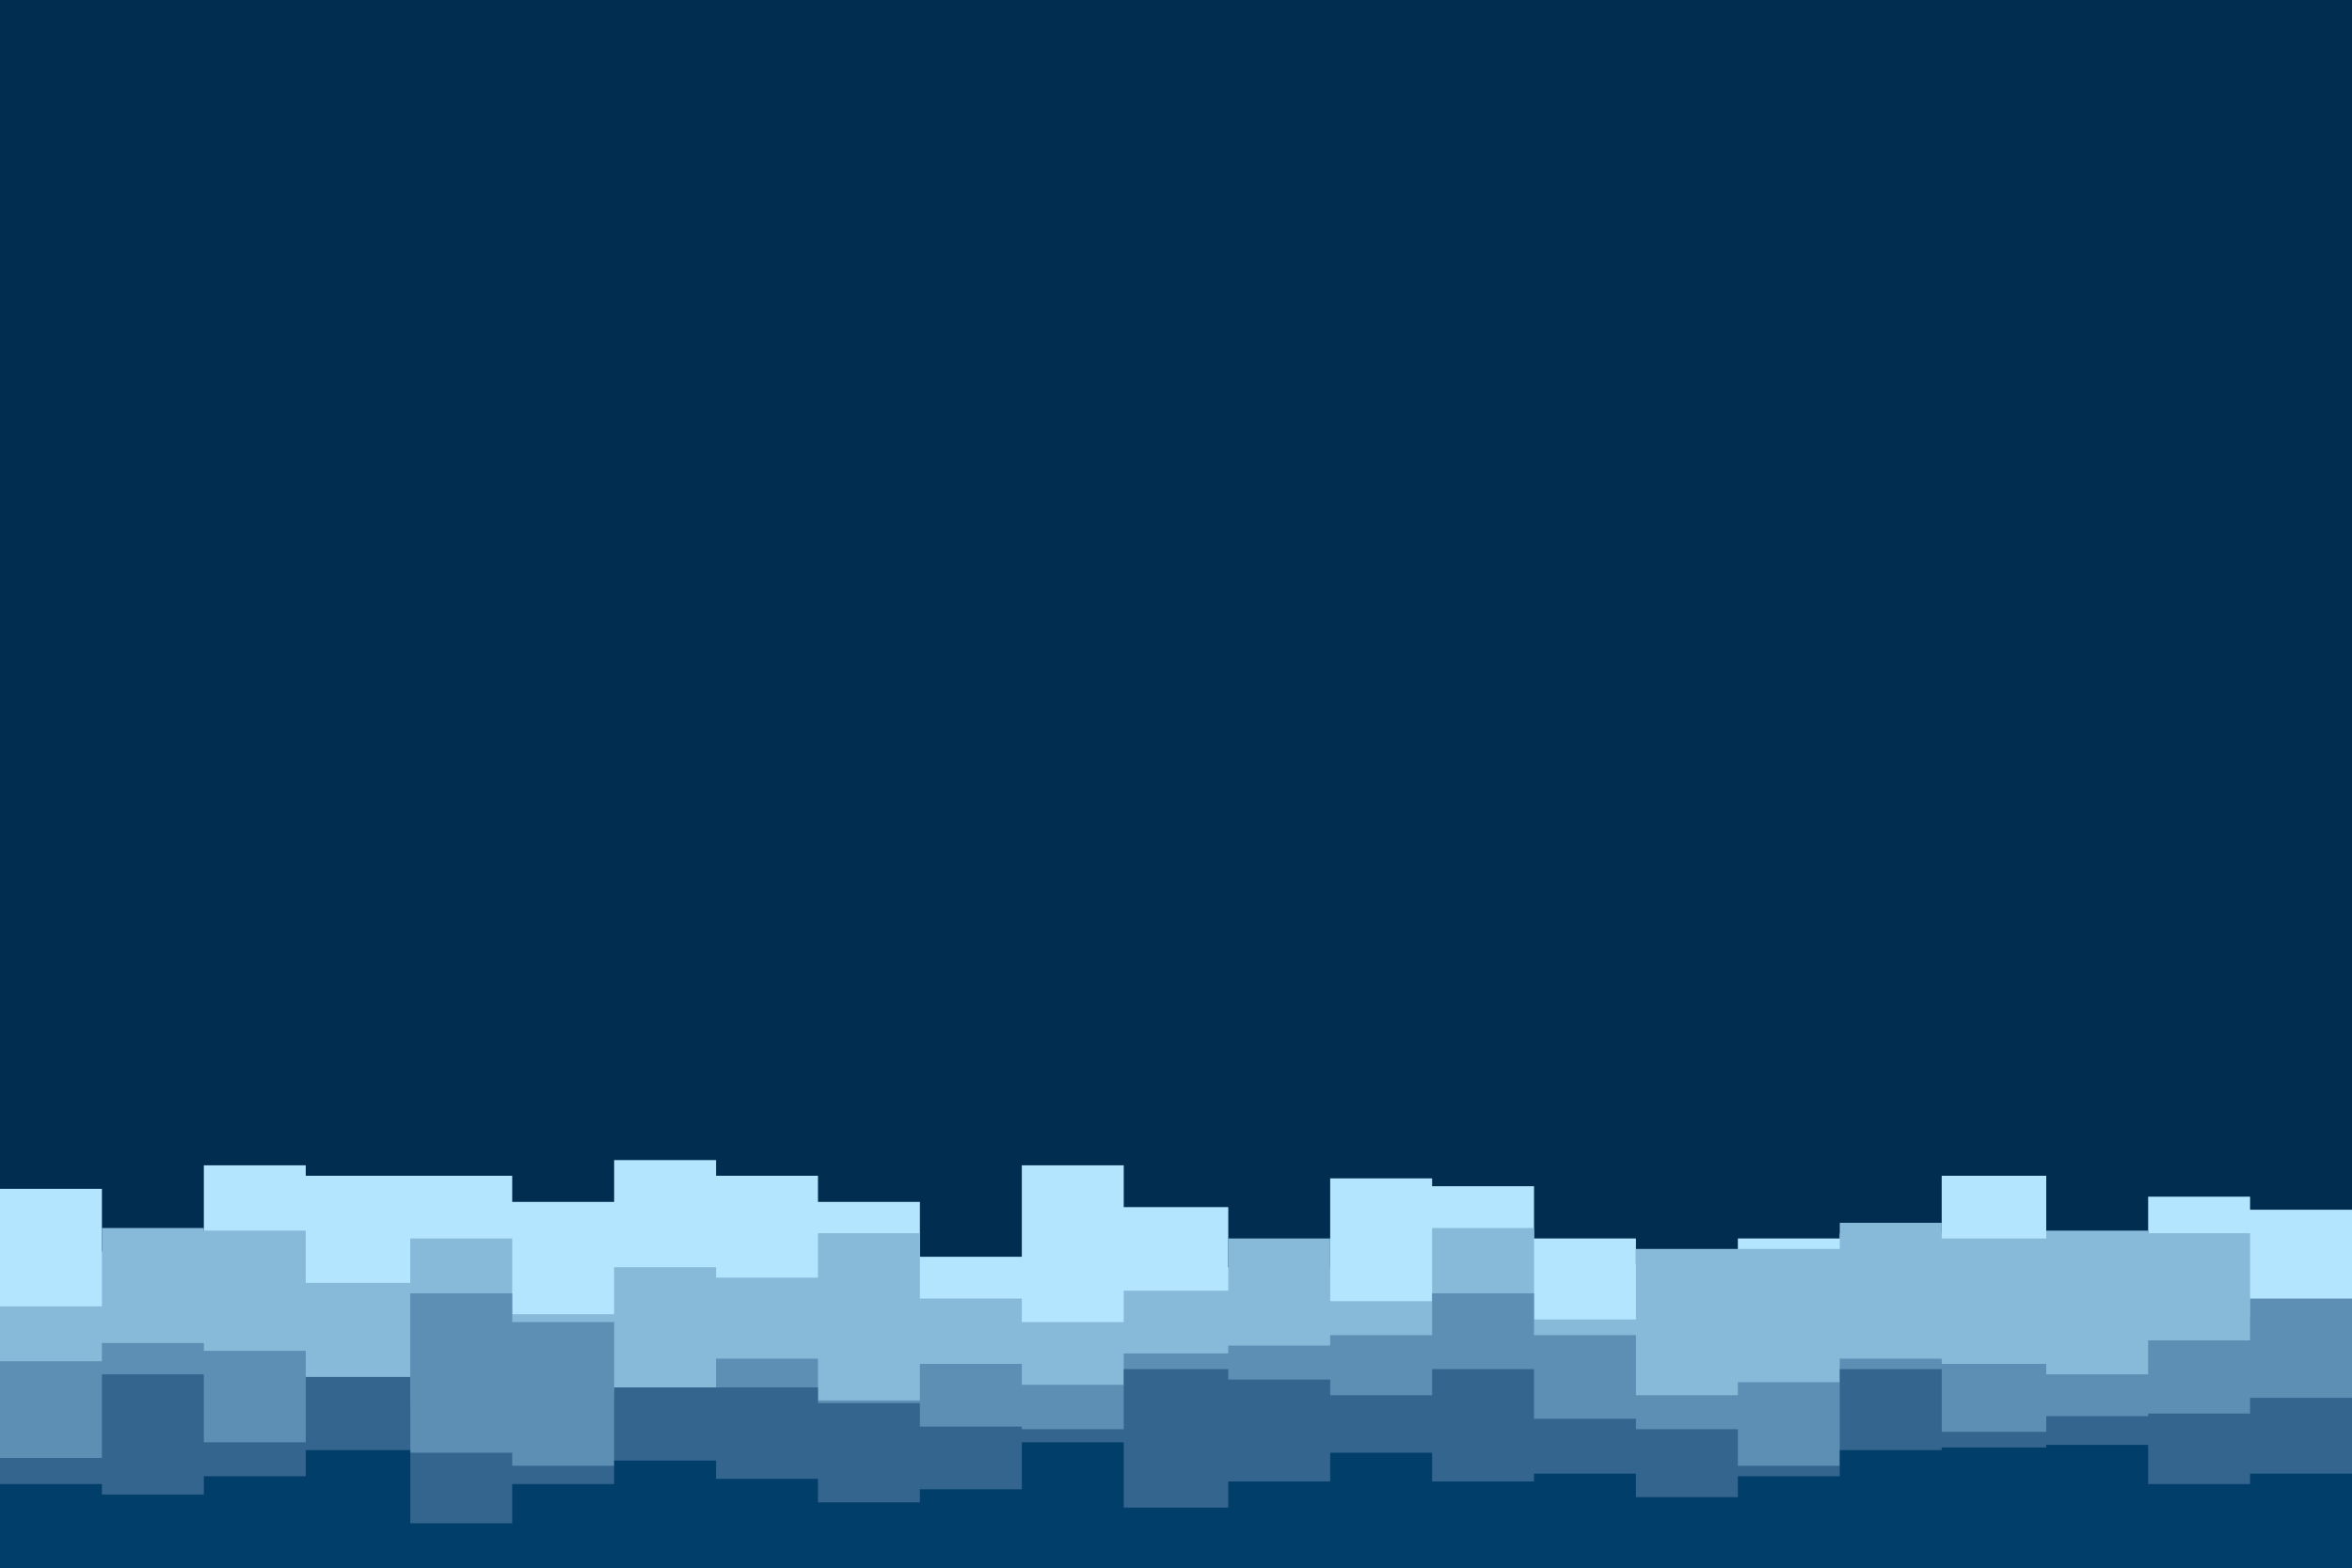
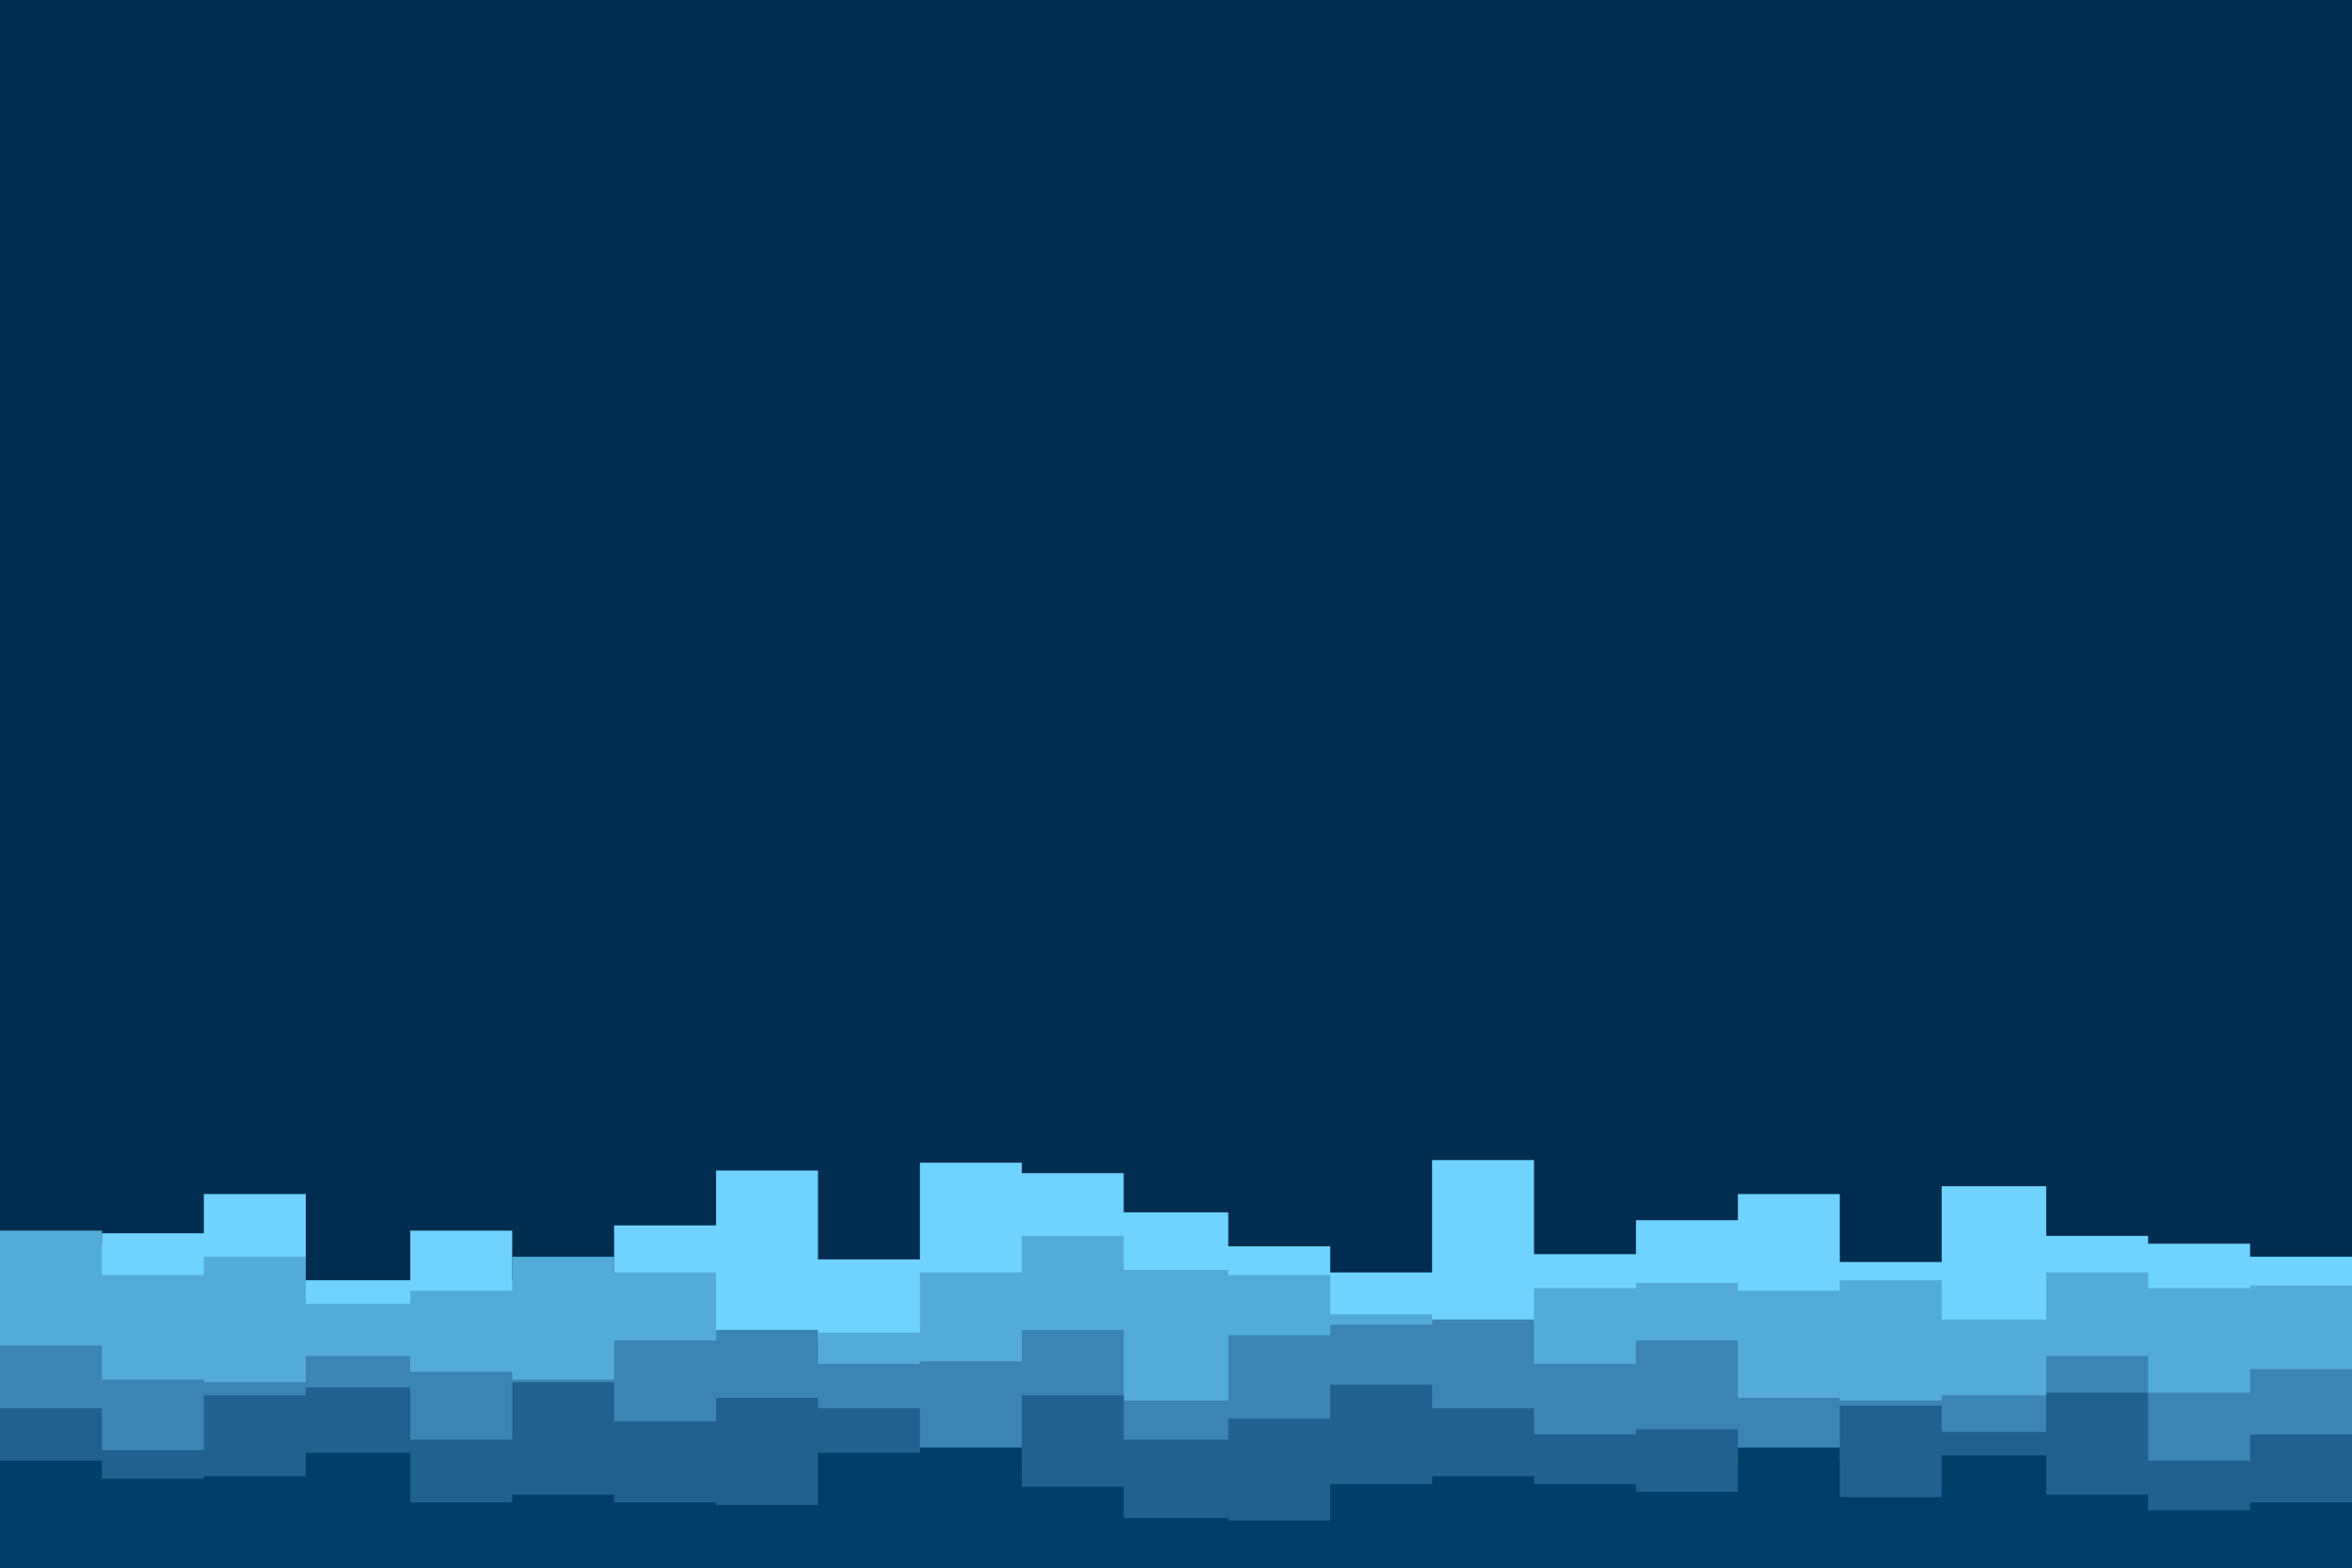
<svg xmlns="http://www.w3.org/2000/svg" id="visual" viewBox="0 0 900 600" width="900" height="600" version="1.1">
  <rect x="0" y="0" width="900" height="600" fill="#012d50" />
-   <path d="M0 455L39 455L39 479L78 479L78 446L117 446L117 450L157 450L157 450L196 450L196 460L235 460L235 444L274 444L274 450L313 450L313 460L352 460L352 481L391 481L391 446L430 446L430 462L470 462L470 485L509 485L509 451L548 451L548 454L587 454L587 474L626 474L626 484L665 484L665 474L704 474L704 472L743 472L743 450L783 450L783 477L822 477L822 458L861 458L861 463L900 463L900 458L900 601L900 601L861 601L861 601L822 601L822 601L783 601L783 601L743 601L743 601L704 601L704 601L665 601L665 601L626 601L626 601L587 601L587 601L548 601L548 601L509 601L509 601L470 601L470 601L430 601L430 601L391 601L391 601L352 601L352 601L313 601L313 601L274 601L274 601L235 601L235 601L196 601L196 601L157 601L157 601L117 601L117 601L78 601L78 601L39 601L39 601L0 601Z" fill="#b3e5ff" />
-   <path d="M0 500L39 500L39 470L78 470L78 471L117 471L117 491L157 491L157 474L196 474L196 503L235 503L235 485L274 485L274 489L313 489L313 472L352 472L352 497L391 497L391 506L430 506L430 494L470 494L470 474L509 474L509 498L548 498L548 470L587 470L587 505L626 505L626 478L665 478L665 478L704 478L704 468L743 468L743 474L783 474L783 471L822 471L822 472L861 472L861 504L900 504L900 477L900 601L900 601L861 601L861 601L822 601L822 601L783 601L783 601L743 601L743 601L704 601L704 601L665 601L665 601L626 601L626 601L587 601L587 601L548 601L548 601L509 601L509 601L470 601L470 601L430 601L430 601L391 601L391 601L352 601L352 601L313 601L313 601L274 601L274 601L235 601L235 601L196 601L196 601L157 601L157 601L117 601L117 601L78 601L78 601L39 601L39 601L0 601Z" fill="#87b9d9" />
-   <path d="M0 521L39 521L39 514L78 514L78 517L117 517L117 536L157 536L157 495L196 495L196 506L235 506L235 533L274 533L274 520L313 520L313 536L352 536L352 522L391 522L391 530L430 530L430 518L470 518L470 515L509 515L509 511L548 511L548 495L587 495L587 511L626 511L626 534L665 534L665 529L704 529L704 520L743 520L743 522L783 522L783 526L822 526L822 513L861 513L861 497L900 497L900 503L900 601L900 601L861 601L861 601L822 601L822 601L783 601L783 601L743 601L743 601L704 601L704 601L665 601L665 601L626 601L626 601L587 601L587 601L548 601L548 601L509 601L509 601L470 601L470 601L430 601L430 601L391 601L391 601L352 601L352 601L313 601L313 601L274 601L274 601L235 601L235 601L196 601L196 601L157 601L157 601L117 601L117 601L78 601L78 601L39 601L39 601L0 601Z" fill="#5d8eb3" />
-   <path d="M0 558L39 558L39 526L78 526L78 552L117 552L117 527L157 527L157 556L196 556L196 561L235 561L235 531L274 531L274 531L313 531L313 537L352 537L352 546L391 546L391 547L430 547L430 524L470 524L470 528L509 528L509 534L548 534L548 524L587 524L587 543L626 543L626 547L665 547L665 561L704 561L704 524L743 524L743 548L783 548L783 542L822 542L822 541L861 541L861 535L900 535L900 556L900 601L900 601L861 601L861 601L822 601L822 601L783 601L783 601L743 601L743 601L704 601L704 601L665 601L665 601L626 601L626 601L587 601L587 601L548 601L548 601L509 601L509 601L470 601L470 601L430 601L430 601L391 601L391 601L352 601L352 601L313 601L313 601L274 601L274 601L235 601L235 601L196 601L196 601L157 601L157 601L117 601L117 601L78 601L78 601L39 601L39 601L0 601Z" fill="#34658e" />
-   <path d="M0 568L39 568L39 572L78 572L78 565L117 565L117 555L157 555L157 583L196 583L196 568L235 568L235 559L274 559L274 566L313 566L313 575L352 575L352 570L391 570L391 552L430 552L430 577L470 577L470 567L509 567L509 556L548 556L548 567L587 567L587 564L626 564L626 573L665 573L665 565L704 565L704 555L743 555L743 554L783 554L783 553L822 553L822 568L861 568L861 564L900 564L900 583L900 601L900 601L861 601L861 601L822 601L822 601L783 601L783 601L743 601L743 601L704 601L704 601L665 601L665 601L626 601L626 601L587 601L587 601L548 601L548 601L509 601L509 601L470 601L470 601L430 601L430 601L391 601L391 601L352 601L352 601L313 601L313 601L274 601L274 601L235 601L235 601L196 601L196 601L157 601L157 601L117 601L117 601L78 601L78 601L39 601L39 601L0 601Z" fill="#013f6a" />
+   <path d="M0 476L39 476L39 472L78 472L78 457L117 457L117 490L157 490L157 471L196 471L196 490L235 490L235 469L274 469L274 448L313 448L313 482L352 482L352 445L391 445L391 449L430 449L430 464L470 464L470 477L509 477L509 487L548 487L548 444L587 444L587 480L626 480L626 467L665 467L665 457L704 457L704 483L743 483L743 454L783 454L783 473L822 473L822 476L861 476L861 481L900 481L900 482L900 601L900 601L861 601L861 601L822 601L822 601L783 601L783 601L743 601L743 601L704 601L704 601L665 601L665 601L626 601L626 601L587 601L587 601L548 601L548 601L509 601L509 601L470 601L470 601L430 601L430 601L391 601L391 601L352 601L352 601L313 601L313 601L274 601L274 601L235 601L235 601L196 601L196 601L157 601L157 601L117 601L117 601L78 601L78 601L39 601L39 601L0 601Z" fill="#6fd2ff" />
+   <path d="M0 471L39 471L39 488L78 488L78 481L117 481L117 499L157 499L157 494L196 494L196 481L235 481L235 487L274 487L274 513L313 513L313 510L352 510L352 487L391 487L391 473L430 473L430 486L470 486L470 488L509 488L509 503L548 503L548 507L587 507L587 493L626 493L626 491L665 491L665 494L704 494L704 490L743 490L743 505L783 505L783 487L822 487L822 493L861 493L861 492L900 492L900 492L900 601L900 601L861 601L861 601L822 601L822 601L783 601L783 601L743 601L743 601L704 601L704 601L665 601L665 601L626 601L626 601L587 601L587 601L548 601L548 601L509 601L509 601L470 601L470 601L430 601L430 601L391 601L391 601L352 601L352 601L313 601L313 601L274 601L274 601L235 601L235 601L196 601L196 601L157 601L157 601L117 601L117 601L78 601L78 601L39 601L39 601L0 601Z" fill="#54abd9" />
+   <path d="M0 515L39 515L39 528L78 528L78 529L117 529L117 519L157 519L157 525L196 525L196 528L235 528L235 513L274 513L274 509L313 509L313 522L352 522L352 521L391 521L391 509L430 509L430 536L470 536L470 511L509 511L509 507L548 507L548 505L587 505L587 522L626 522L626 513L665 513L665 535L704 535L704 536L743 536L743 534L783 534L783 519L822 519L822 533L861 533L861 524L900 524L900 500L900 601L900 601L861 601L861 601L822 601L822 601L783 601L783 601L743 601L743 601L704 601L704 601L665 601L665 601L626 601L626 601L587 601L587 601L548 601L548 601L509 601L509 601L470 601L470 601L430 601L430 601L391 601L391 601L352 601L352 601L313 601L313 601L274 601L274 601L235 601L235 601L196 601L196 601L157 601L157 601L117 601L117 601L78 601L78 601L39 601L39 601L0 601Z" fill="#3a85b4" />
+   <path d="M0 539L39 539L39 555L78 555L78 534L117 534L117 531L157 531L157 551L196 551L196 529L235 529L235 544L274 544L274 535L313 535L313 539L352 539L352 561L391 561L391 534L430 534L430 551L470 551L470 543L509 543L509 530L548 530L548 539L587 539L587 549L626 549L626 547L665 547L665 559L704 559L704 538L743 538L743 548L783 548L783 533L822 533L822 559L861 559L861 549L900 549L900 558L900 601L900 601L861 601L861 601L822 601L822 601L783 601L783 601L743 601L743 601L704 601L704 601L665 601L665 601L626 601L626 601L587 601L587 601L548 601L548 601L509 601L509 601L470 601L470 601L430 601L430 601L391 601L391 601L352 601L352 601L313 601L313 601L274 601L274 601L235 601L235 601L196 601L196 601L157 601L157 601L117 601L117 601L78 601L78 601L39 601L39 601L0 601Z" fill="#20618f" />
+   <path d="M0 559L39 559L39 566L78 566L78 565L117 565L117 556L157 556L157 575L196 575L196 572L235 572L235 575L274 575L274 576L313 576L313 556L352 556L352 554L391 554L391 569L430 569L430 581L470 581L470 582L509 582L509 568L548 568L548 565L587 565L587 568L626 568L626 571L665 571L665 554L704 554L704 573L743 573L743 557L783 557L783 572L822 572L822 578L861 578L861 575L900 575L900 565L900 601L900 601L861 601L861 601L822 601L822 601L783 601L783 601L743 601L743 601L704 601L704 601L665 601L665 601L626 601L626 601L587 601L587 601L548 601L548 601L509 601L509 601L470 601L470 601L430 601L430 601L391 601L391 601L352 601L352 601L313 601L313 601L274 601L274 601L235 601L235 601L196 601L196 601L157 601L157 601L117 601L117 601L78 601L78 601L39 601L39 601L0 601Z" fill="#013f6a" />
</svg>
